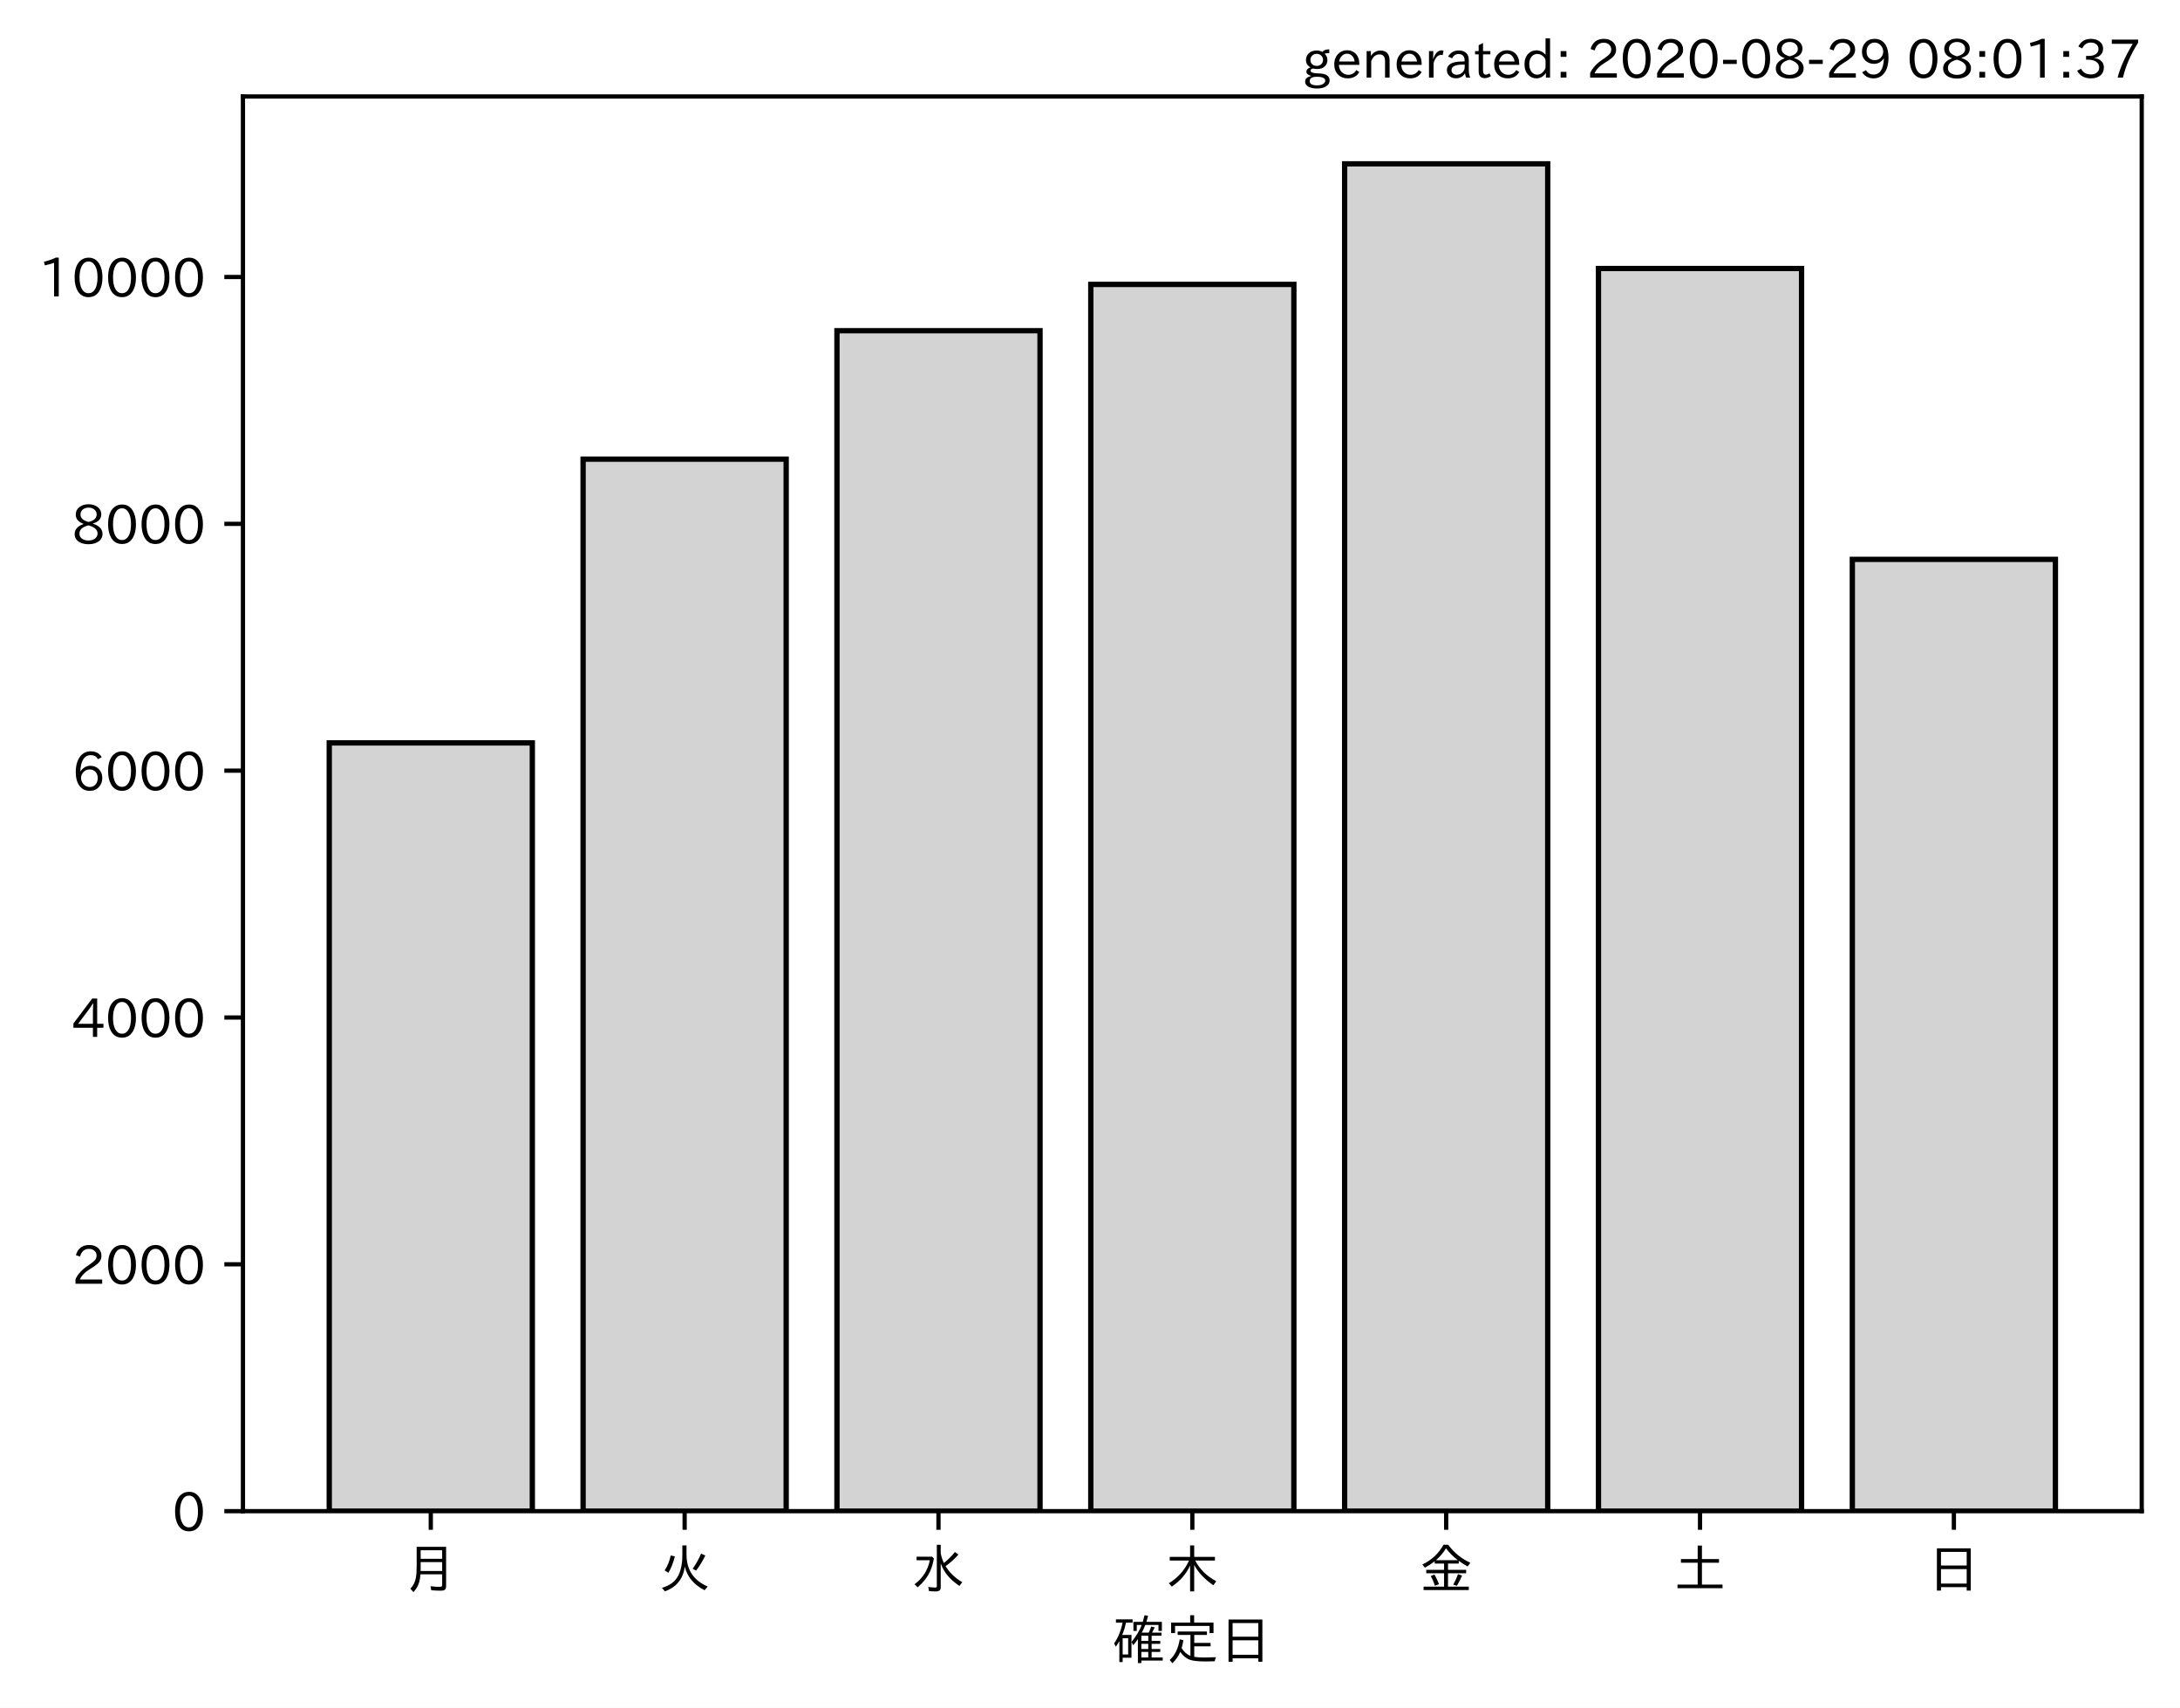
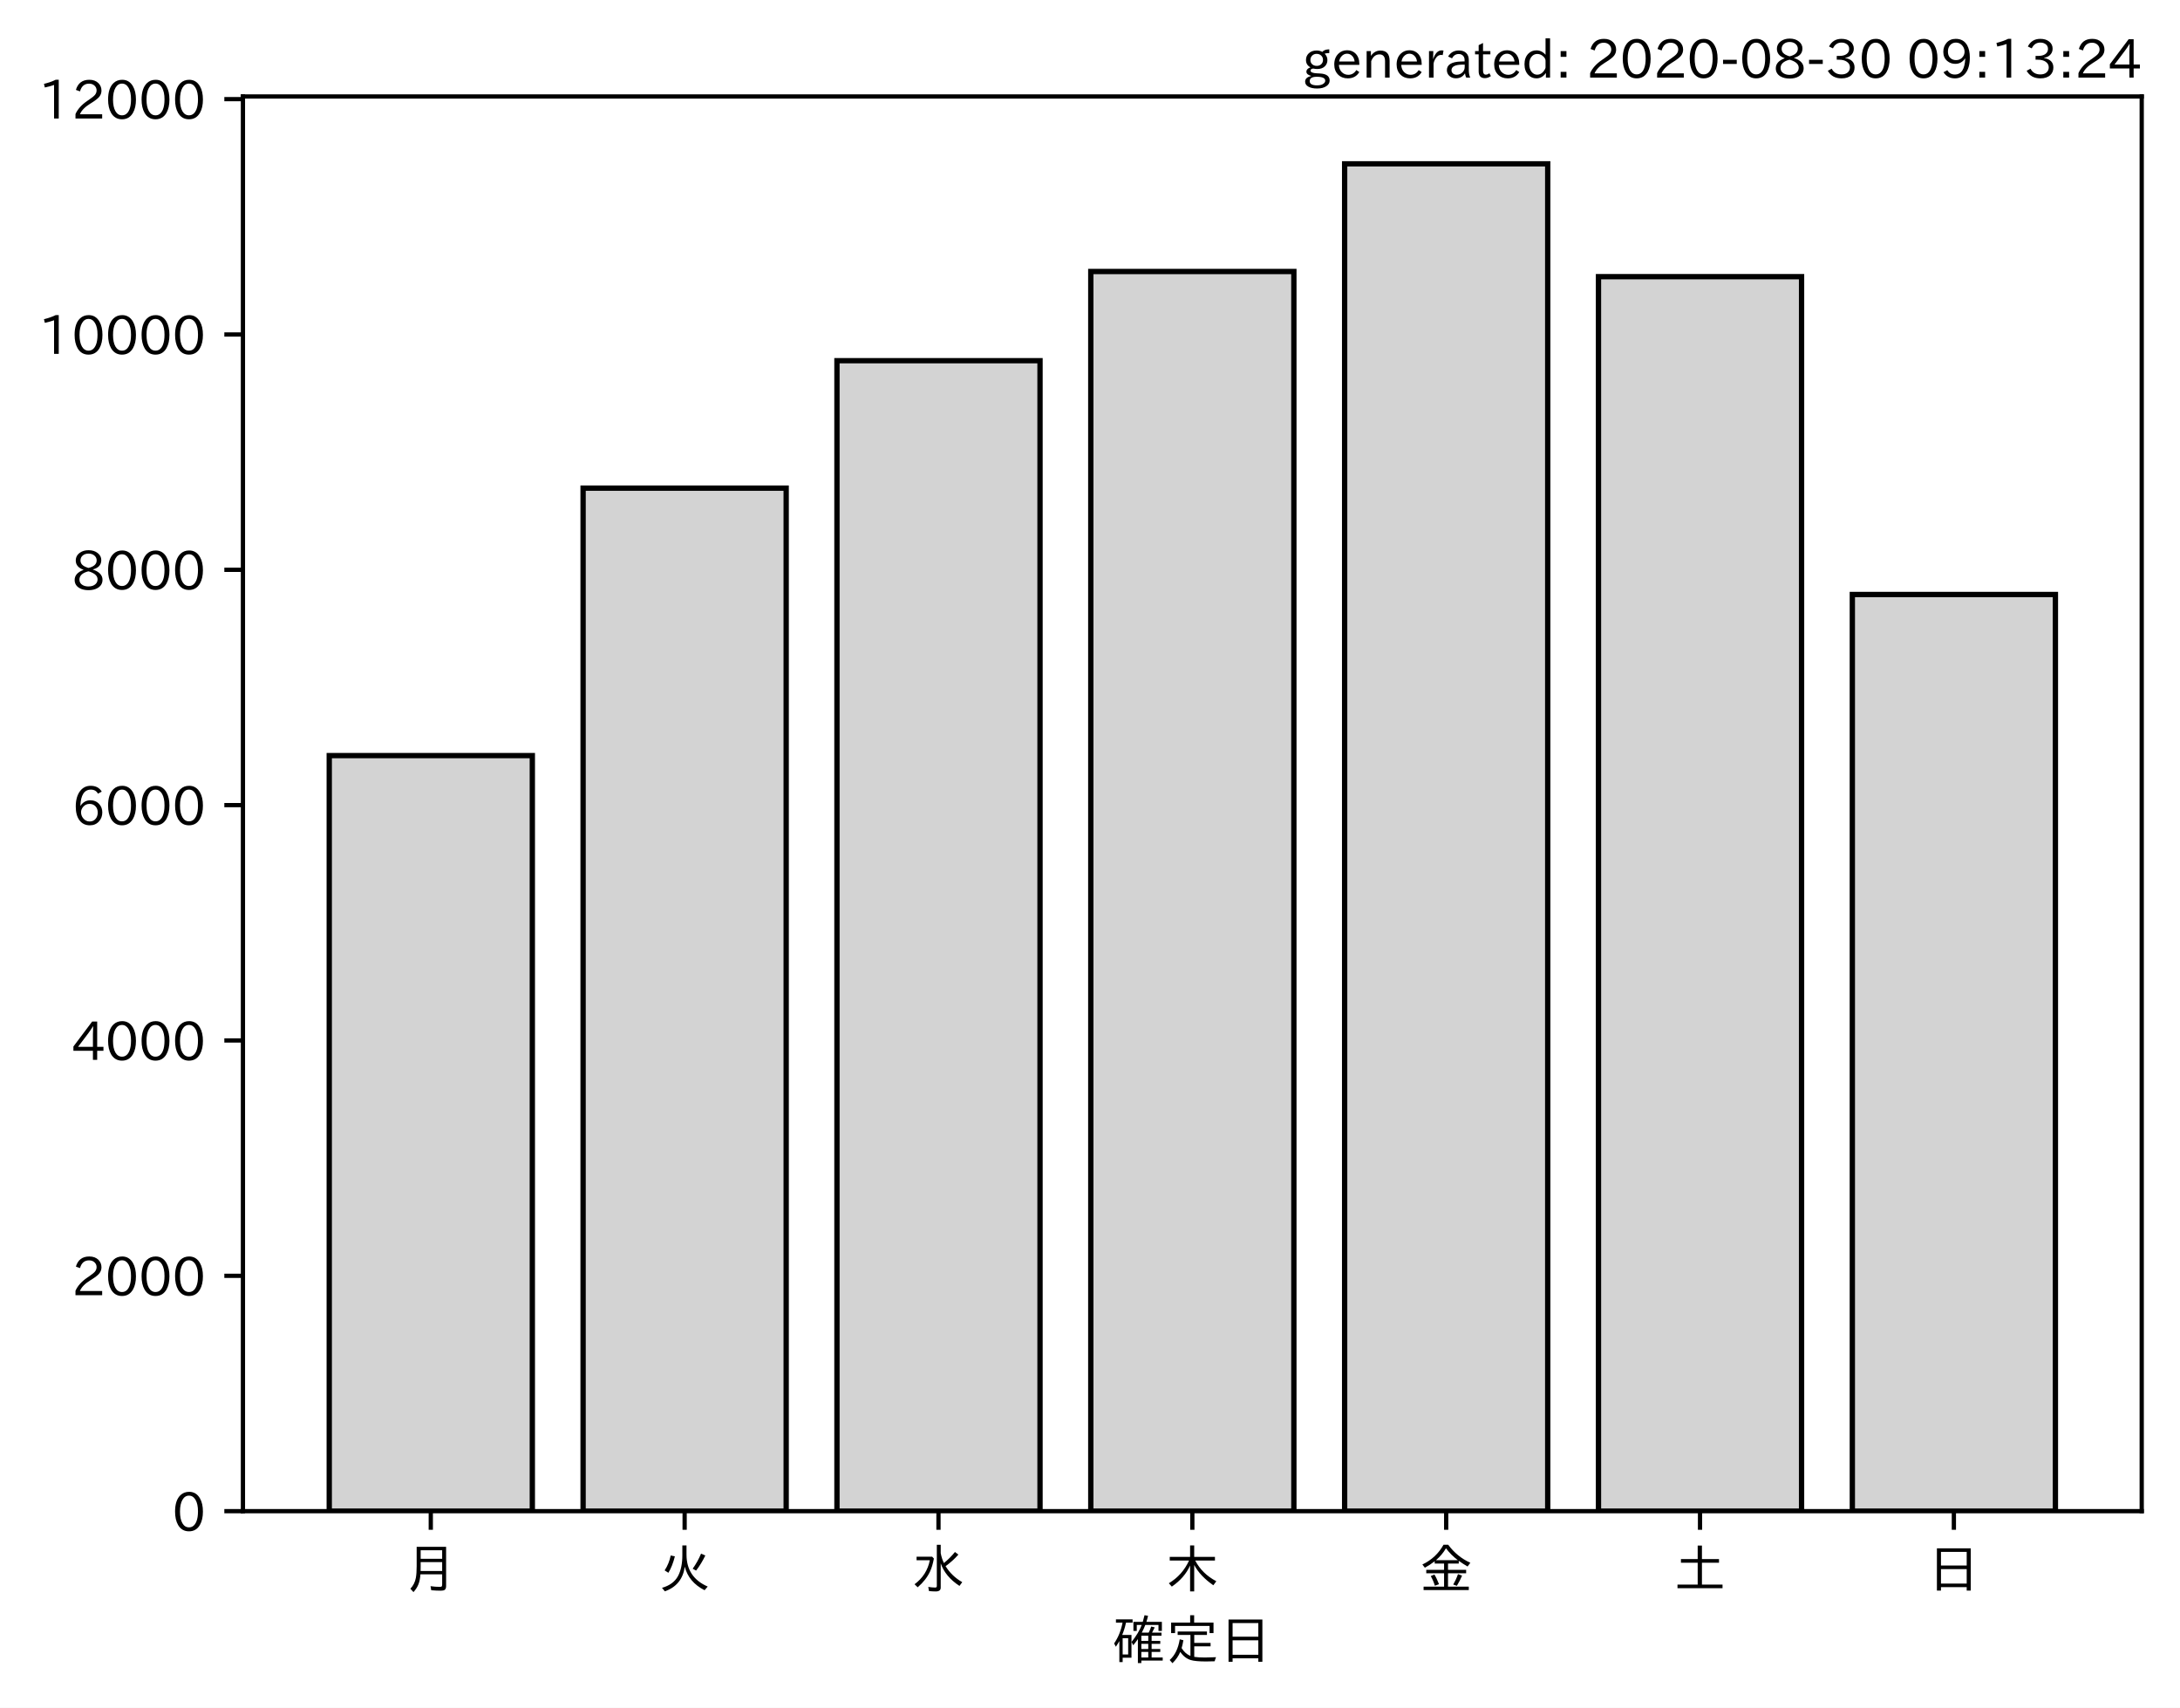
<svg xmlns="http://www.w3.org/2000/svg" xmlns:xlink="http://www.w3.org/1999/xlink" height="321.24pt" version="1.1" viewBox="0 0 410.012 321.24" width="410.012pt">
  <defs>
    <style type="text/css">*{stroke-linecap:butt;stroke-linejoin:round;}</style>
  </defs>
  <g id="figure_1">
    <g id="patch_1">
      <path d="M 0 321.24  L 410.012 321.24  L 410.012 0  L 0 0  z " style="fill:#ffffff;" />
    </g>
    <g id="axes_1">
      <g id="patch_2">
        <path d="M 45.692 284.259  L 402.812 284.259  L 402.812 18.147  L 45.692 18.147  z " style="fill:#ffffff;" />
      </g>
      <g id="patch_3">
-         <path clip-path="url(#pcfade4bf0b)" d="M 61.925 284.259  L 100.12 284.259  L 100.12 139.744  L 61.925 139.744  z " style="fill:#d3d3d3;stroke:#000000;stroke-linejoin:miter;" />
+         <path clip-path="url(#p72ab924448)" d="M 61.925 284.259  L 100.12 284.259  L 100.12 142.133  L 61.925 142.133  z " style="fill:#d3d3d3;stroke:#000000;stroke-linejoin:miter;" />
      </g>
      <g id="patch_4">
-         <path clip-path="url(#pcfade4bf0b)" d="M 109.668 284.259  L 147.863 284.259  L 147.863 86.373  L 109.668 86.373  z " style="fill:#d3d3d3;stroke:#000000;stroke-linejoin:miter;" />
+         <path clip-path="url(#p72ab924448)" d="M 109.668 284.259  L 147.863 284.259  L 147.863 91.821  L 109.668 91.821  z " style="fill:#d3d3d3;stroke:#000000;stroke-linejoin:miter;" />
      </g>
      <g id="patch_5">
-         <path clip-path="url(#pcfade4bf0b)" d="M 157.412 284.259  L 195.606 284.259  L 195.606 62.206  L 157.412 62.206  z " style="fill:#d3d3d3;stroke:#000000;stroke-linejoin:miter;" />
+         <path clip-path="url(#p72ab924448)" d="M 157.412 284.259  L 195.606 284.259  L 195.606 67.85  L 157.412 67.85  z " style="fill:#d3d3d3;stroke:#000000;stroke-linejoin:miter;" />
      </g>
      <g id="patch_6">
-         <path clip-path="url(#pcfade4bf0b)" d="M 205.155 284.259  L 243.35 284.259  L 243.35 53.5  L 205.155 53.5  z " style="fill:#d3d3d3;stroke:#000000;stroke-linejoin:miter;" />
+         <path clip-path="url(#p72ab924448)" d="M 205.155 284.259  L 243.35 284.259  L 243.35 51.072  L 205.155 51.072  z " style="fill:#d3d3d3;stroke:#000000;stroke-linejoin:miter;" />
      </g>
      <g id="patch_7">
-         <path clip-path="url(#pcfade4bf0b)" d="M 252.898 284.259  L 291.093 284.259  L 291.093 30.819  L 252.898 30.819  z " style="fill:#d3d3d3;stroke:#000000;stroke-linejoin:miter;" />
+         <path clip-path="url(#p72ab924448)" d="M 252.898 284.259  L 291.093 284.259  L 291.093 30.819  L 252.898 30.819  z " style="fill:#d3d3d3;stroke:#000000;stroke-linejoin:miter;" />
      </g>
      <g id="patch_8">
-         <path clip-path="url(#pcfade4bf0b)" d="M 300.641 284.259  L 338.836 284.259  L 338.836 50.505  L 300.641 50.505  z " style="fill:#d3d3d3;stroke:#000000;stroke-linejoin:miter;" />
+         <path clip-path="url(#p72ab924448)" d="M 300.641 284.259  L 338.836 284.259  L 338.836 52.046  L 300.641 52.046  z " style="fill:#d3d3d3;stroke:#000000;stroke-linejoin:miter;" />
      </g>
      <g id="patch_9">
-         <path clip-path="url(#pcfade4bf0b)" d="M 348.385 284.259  L 386.579 284.259  L 386.579 105.223  L 348.385 105.223  z " style="fill:#d3d3d3;stroke:#000000;stroke-linejoin:miter;" />
+         <path clip-path="url(#p72ab924448)" d="M 348.385 284.259  L 386.579 284.259  L 386.579 111.831  L 348.385 111.831  z " style="fill:#d3d3d3;stroke:#000000;stroke-linejoin:miter;" />
      </g>
      <g id="matplotlib.axis_1">
        <g id="xtick_1">
          <g id="line2d_1">
            <defs>
-               <path d="M 0 0  L 0 3.5  " id="mb59ddfa5ec" style="stroke:#000000;stroke-width:0.8;" />
+               <path d="M 0 0  L 0 3.5  " id="meb953d9f2c" style="stroke:#000000;stroke-width:0.8;" />
            </defs>
            <g>
-               <use style="stroke:#000000;stroke-width:0.8;" x="81.022" xlink:href="#mb59ddfa5ec" y="284.259" />
+               <use style="stroke:#000000;stroke-width:0.8;" x="81.022" xlink:href="#meb953d9f2c" y="284.259" />
            </g>
          </g>
          <g id="text_1">
            <g transform="translate(76.02224 298.7493)scale(0.1 -0.1)">
              <defs>
                <path d="M 78.812 77.875  L 78.812 4  Q 78.812 -1.219 76.078 -3.172  Q 73.969 -4.688 68.797 -4.688  Q 60.844 -4.688 50.828 -3.859  L 49.516 3.812  Q 58.594 2.484 67.094 2.484  Q 70.359 2.484 71.047 4.109  Q 71.391 4.891 71.391 6.844  L 71.391 26.125  L 30.516 26.125  Q 29.781 14.938 26.812 7.422  Q 24.031 0.094 17.438 -7.375  L 11.625 -0.984  Q 19.672 7.422 21.922 19.438  Q 23.438 27.688 23.438 41.406  L 23.438 77.875  z M 30.953 71.391  L 30.953 55.328  L 71.391 55.328  L 71.391 71.391  z M 30.953 49.125  L 30.953 39.938  Q 30.953 35.75 30.859 33.547  L 30.859 32.328  L 71.391 32.328  L 71.391 49.125  z " id="IPAexGothic-26376" />
              </defs>
              <use xlink:href="#IPAexGothic-26376" />
            </g>
          </g>
        </g>
        <g id="xtick_2">
          <g id="line2d_2">
            <g>
-               <use style="stroke:#000000;stroke-width:0.8;" x="128.766" xlink:href="#mb59ddfa5ec" y="284.259" />
+               <use style="stroke:#000000;stroke-width:0.8;" x="128.766" xlink:href="#meb953d9f2c" y="284.259" />
            </g>
          </g>
          <g id="text_2">
            <g transform="translate(123.7656 298.7493)scale(0.1 -0.1)">
              <defs>
                <path d="M 53.516 80.422  L 53.516 63.188  Q 53.516 20.359 93.406 3.078  L 87.5 -3.812  Q 57.672 11.328 50.297 40.375  Q 45.359 5.672 12.797 -5.906  L 7.422 0.688  Q 28.859 6.844 37.406 22.609  Q 45.703 37.844 45.703 62.016  L 45.703 80.422  z M 12.406 33.5  Q 20.703 46.141 23.828 61.531  L 31.641 59.906  Q 27 41.312 19.438 29  z M 65.141 36.625  Q 74.656 50.047 80.906 64.984  L 88.922 61.531  Q 81.109 45.406 71.531 33.109  z " id="IPAexGothic-28779" />
              </defs>
              <use xlink:href="#IPAexGothic-28779" />
            </g>
          </g>
        </g>
        <g id="xtick_3">
          <g id="line2d_3">
            <g>
-               <use style="stroke:#000000;stroke-width:0.8;" x="176.509" xlink:href="#mb59ddfa5ec" y="284.259" />
+               <use style="stroke:#000000;stroke-width:0.8;" x="176.509" xlink:href="#meb953d9f2c" y="284.259" />
            </g>
          </g>
          <g id="text_3">
            <g transform="translate(171.5089 298.7493)scale(0.1 -0.1)">
              <defs>
                <path d="M 54.203 65.922  Q 56.156 55.562 60.203 47.312  Q 71.578 56.453 81 68.109  L 87.406 63.188  Q 77.25 51.516 63.375 41.406  Q 75 22.609 94.672 11.375  L 89.5 4.297  Q 62.75 21.781 54.203 46.781  L 54.203 0.984  Q 54.203 -6.109 44.875 -6.109  Q 38.812 -6.109 32.172 -5.422  L 30.766 2.391  Q 38.422 1.219 44 1.219  Q 46.875 1.219 46.875 4.109  L 46.875 81.688  L 54.203 81.688  z M 8.797 59.281  L 38.094 59.281  L 41.359 55.766  Q 38.672 41.219 34.078 31.297  Q 26.656 15.375 10.891 1.703  L 4.984 7.422  Q 28.266 24.656 33.688 52.594  L 8.797 52.594  z " id="IPAexGothic-27700" />
              </defs>
              <use xlink:href="#IPAexGothic-27700" />
            </g>
          </g>
        </g>
        <g id="xtick_4">
          <g id="line2d_4">
            <g>
-               <use style="stroke:#000000;stroke-width:0.8;" x="224.252" xlink:href="#mb59ddfa5ec" y="284.259" />
+               <use style="stroke:#000000;stroke-width:0.8;" x="224.252" xlink:href="#meb953d9f2c" y="284.259" />
            </g>
          </g>
          <g id="text_4">
            <g transform="translate(219.2522 298.7493)scale(0.1 -0.1)">
              <defs>
                <path d="M 55.422 52  Q 68.5 27 95.125 13.094  L 89.5 5.516  Q 64.594 22.797 53.516 43.703  L 53.516 -6  L 45.797 -6  L 45.797 42.672  Q 35.5 19.578 11.422 2.984  L 5.812 9.281  Q 31.453 24.75 43.797 52  L 7.516 52  L 7.516 58.891  L 45.797 58.891  L 45.797 80.469  L 53.516 80.469  L 53.516 58.891  L 92.531 58.891  L 92.531 52  z " id="IPAexGothic-26408" />
              </defs>
              <use xlink:href="#IPAexGothic-26408" />
            </g>
          </g>
        </g>
        <g id="xtick_5">
          <g id="line2d_5">
            <g>
-               <use style="stroke:#000000;stroke-width:0.8;" x="271.996" xlink:href="#mb59ddfa5ec" y="284.259" />
+               <use style="stroke:#000000;stroke-width:0.8;" x="271.996" xlink:href="#meb953d9f2c" y="284.259" />
            </g>
          </g>
          <g id="text_5">
            <g transform="translate(266.9955 298.7493)scale(0.1 -0.1)">
              <defs>
                <path d="M 53.469 46.391  L 53.469 34.516  L 87.547 34.516  L 87.547 28.125  L 53.469 28.125  L 53.469 2.984  L 92.531 2.984  L 92.531 -3.516  L 7.516 -3.516  L 7.516 2.984  L 46.047 2.984  L 46.047 28.125  L 12.547 28.125  L 12.547 34.516  L 46.047 34.516  L 46.047 46.391  L 28.422 46.391  L 28.422 50.688  Q 19.734 43.891 9.906 38.531  L 5.219 44.578  Q 31.344 56.984 45.016 81.781  L 53.766 81.781  Q 70.359 59.234 95.453 47.797  L 90.234 40.828  Q 81.547 45.844 73.641 51.469  L 73.641 46.391  z M 72.016 52.688  Q 59.078 62.406 49.562 75.094  Q 42.828 63.141 30.812 52.688  z M 28.719 4.688  Q 26.078 13.719 21 22.797  L 27.875 25.688  Q 31.938 19.188 36.531 7.516  z M 63.188 6.891  Q 68.797 16.406 72.219 26.516  L 79.891 23.578  Q 75.922 14.156 70.125 4.5  z " id="IPAexGothic-37329" />
              </defs>
              <use xlink:href="#IPAexGothic-37329" />
            </g>
          </g>
        </g>
        <g id="xtick_6">
          <g id="line2d_6">
            <g>
-               <use style="stroke:#000000;stroke-width:0.8;" x="319.739" xlink:href="#mb59ddfa5ec" y="284.259" />
+               <use style="stroke:#000000;stroke-width:0.8;" x="319.739" xlink:href="#meb953d9f2c" y="284.259" />
            </g>
          </g>
          <g id="text_6">
            <g transform="translate(314.7388 298.7493)scale(0.1 -0.1)">
              <defs>
                <path d="M 45.609 54.781  L 45.609 80.172  L 53.609 80.172  L 53.609 54.781  L 85.688 54.781  L 85.688 47.906  L 53.609 47.906  L 53.609 6.781  L 92.328 6.781  L 92.328 0  L 7.625 0  L 7.625 6.781  L 45.609 6.781  L 45.609 47.906  L 14.109 47.906  L 14.109 54.781  z " id="IPAexGothic-22303" />
              </defs>
              <use xlink:href="#IPAexGothic-22303" />
            </g>
          </g>
        </g>
        <g id="xtick_7">
          <g id="line2d_7">
            <g>
-               <use style="stroke:#000000;stroke-width:0.8;" x="367.482" xlink:href="#mb59ddfa5ec" y="284.259" />
+               <use style="stroke:#000000;stroke-width:0.8;" x="367.482" xlink:href="#meb953d9f2c" y="284.259" />
            </g>
          </g>
          <g id="text_7">
            <g transform="translate(362.4821 298.7493)scale(0.1 -0.1)">
              <defs>
                <path d="M 81.734 75  L 81.734 -4.5  L 74.125 -4.5  L 74.125 2  L 25.734 2  L 25.734 -4.5  L 18.109 -4.5  L 18.109 75  z M 25.734 68.312  L 25.734 42.672  L 74.125 42.672  L 74.125 68.312  z M 25.734 35.891  L 25.734 8.688  L 74.125 8.688  L 74.125 35.891  z " id="IPAexGothic-26085" />
              </defs>
              <use xlink:href="#IPAexGothic-26085" />
            </g>
          </g>
        </g>
        <g id="text_8">
          <g transform="translate(209.2522 312.1399)scale(0.1 -0.1)">
            <defs>
              <path d="M 67.922 50.297  Q 70.562 55.281 72.609 61.812  L 79.297 60.203  Q 76.172 53.609 74.219 50.297  L 92 50.297  L 92 44.484  L 73.438 44.484  L 73.438 34.719  L 89.703 34.719  L 89.703 29.203  L 73.438 29.203  L 73.438 19.531  L 89.703 19.531  L 89.703 14.016  L 73.438 14.016  L 73.438 3.609  L 94.281 3.609  L 94.281 -2.203  L 54.109 -2.203  L 54.109 -6.984  L 47.609 -6.984  L 47.609 38.188  Q 43.062 31.547 38.812 26.609  L 35.688 32.812  Q 49.359 49.953 54.781 64.797  L 45.516 64.797  L 45.516 53.516  L 39.203 53.516  L 39.203 70.609  L 56.781 70.609  Q 58.594 76.609 60.109 83.109  L 66.703 81.891  Q 65.234 75.531 63.625 70.609  L 92.719 70.609  L 92.719 53.516  L 86.328 53.516  L 86.328 64.797  L 61.531 64.797  Q 58.547 56.984 54.891 50.297  z M 67.141 44.484  L 54.109 44.484  L 54.109 34.719  L 67.141 34.719  z M 67.141 29.203  L 54.109 29.203  L 54.109 19.531  L 67.141 19.531  z M 67.141 14.016  L 54.109 14.016  L 54.109 3.609  L 67.141 3.609  z M 18.109 46  L 35.547 46  L 35.547 3.078  L 18.953 3.078  L 18.953 -5.125  L 12.75 -5.125  L 12.75 34.469  Q 10.156 29.734 6.156 23.781  L 2.938 29.984  Q 14.547 47.078 18.75 69  L 6.344 69  L 6.344 75.297  L 37.641 75.297  L 37.641 69  L 25.25 69  L 24.953 68.016  Q 22.75 57.234 18.109 46  z M 18.953 39.891  L 18.953 9.188  L 29.344 9.188  L 29.344 39.891  z " id="IPAexGothic-30906" />
              <path d="M 53.609 4.734  Q 61.422 3.516 73.578 3.516  Q 81.109 3.516 94.578 4.109  Q 93.172 0.922 92 -3.562  Q 81.781 -3.906 75.688 -3.906  Q 55.766 -3.906 46.922 -1.219  Q 35.297 2.391 27.344 14.109  Q 22.516 2.547 12.594 -7.172  L 7.422 -1.172  Q 22.125 11.859 26.312 37.797  L 33.203 35.984  Q 31.734 27.438 29.828 21.188  Q 36.531 10.594 46.438 6.5  L 46.438 46  L 22.406 46  L 22.406 52.391  L 77.484 52.391  L 77.484 46  L 53.609 46  L 53.609 31  L 84.328 31  L 84.328 24.516  L 53.609 24.516  z M 53.422 69.188  L 89.844 69.188  L 89.844 49.469  L 82.422 49.469  L 82.422 62.891  L 17.531 62.891  L 17.531 49.469  L 10.109 49.469  L 10.109 69.188  L 45.906 69.188  L 45.906 83.016  L 53.422 83.016  z " id="IPAexGothic-23450" />
            </defs>
            <use xlink:href="#IPAexGothic-30906" />
            <use x="100" xlink:href="#IPAexGothic-23450" />
            <use x="200" xlink:href="#IPAexGothic-26085" />
          </g>
        </g>
      </g>
      <g id="matplotlib.axis_2">
        <g id="ytick_1">
          <g id="line2d_8">
            <defs>
-               <path d="M 0 0  L -3.5 0  " id="mc21ca2fbd2" style="stroke:#000000;stroke-width:0.8;" />
+               <path d="M 0 0  L -3.5 0  " id="m184b1fd2f1" style="stroke:#000000;stroke-width:0.8;" />
            </defs>
            <g>
-               <use style="stroke:#000000;stroke-width:0.8;" x="45.692" xlink:href="#mc21ca2fbd2" y="284.259" />
+               <use style="stroke:#000000;stroke-width:0.8;" x="45.692" xlink:href="#m184b1fd2f1" y="284.259" />
            </g>
          </g>
          <g id="text_9">
            <g transform="translate(32.39375 288.0039)scale(0.1 -0.1)">
              <defs>
                <path d="M 31.844 73.828  Q 45.016 73.828 52.094 61.625  Q 57.719 51.953 57.719 36.625  Q 57.719 21.438 52.094 11.578  Q 45.125 -0.484 31.5 -0.484  Q 17.922 -0.484 10.938 11.578  Q 5.328 21.438 5.328 36.719  Q 5.328 58.016 15.625 67.719  Q 22.172 73.828 31.844 73.828  z M 31.5 66.656  Q 23.688 66.656 19.188 58.734  Q 14.594 50.734 14.594 36.625  Q 14.594 22.75 19.094 14.797  Q 23.641 6.984 31.5 6.984  Q 40.922 6.984 45.453 18.016  Q 48.438 25.344 48.438 37.109  Q 48.438 50.875 43.844 58.734  Q 39.203 66.656 31.5 66.656  z " id="IPAexGothic-48" />
              </defs>
              <use xlink:href="#IPAexGothic-48" />
            </g>
          </g>
        </g>
        <g id="ytick_2">
          <g id="line2d_9">
            <g>
-               <use style="stroke:#000000;stroke-width:0.8;" x="45.692" xlink:href="#mc21ca2fbd2" y="237.828" />
+               <use style="stroke:#000000;stroke-width:0.8;" x="45.692" xlink:href="#m184b1fd2f1" y="239.99" />
            </g>
          </g>
          <g id="text_10">
-             <g transform="translate(13.49844 241.5736)scale(0.1 -0.1)">
+             <g transform="translate(13.49844 243.7349)scale(0.1 -0.1)">
              <defs>
                <path d="M 57.172 0.984  L 6.984 0.984  L 6.984 9.281  Q 12.891 23.047 29.594 34.422  L 32.375 36.281  Q 40.922 42.141 43.609 45.406  Q 46.688 49.266 46.688 53.812  Q 46.688 58.938 43.062 62.547  Q 39.062 66.547 32.562 66.547  Q 19.531 66.547 15.484 52  L 7.766 54.781  Q 13.328 73.828 33.062 73.828  Q 43.844 73.828 50.25 67.438  Q 55.859 61.672 55.859 53.516  Q 55.859 47.469 52.25 42.531  Q 48.922 37.75 36.969 30.281  L 34.859 29  Q 19.625 19.578 15.281 8.891  L 57.172 8.891  z " id="IPAexGothic-50" />
              </defs>
              <use xlink:href="#IPAexGothic-50" />
              <use x="62.988" xlink:href="#IPAexGothic-48" />
              <use x="125.977" xlink:href="#IPAexGothic-48" />
              <use x="188.965" xlink:href="#IPAexGothic-48" />
            </g>
          </g>
        </g>
        <g id="ytick_3">
          <g id="line2d_10">
            <g>
-               <use style="stroke:#000000;stroke-width:0.8;" x="45.692" xlink:href="#mc21ca2fbd2" y="191.398" />
+               <use style="stroke:#000000;stroke-width:0.8;" x="45.692" xlink:href="#m184b1fd2f1" y="195.721" />
            </g>
          </g>
          <g id="text_11">
-             <g transform="translate(13.49844 195.1433)scale(0.1 -0.1)">
+             <g transform="translate(13.49844 199.4659)scale(0.1 -0.1)">
              <defs>
                <path d="M 59.578 18.109  L 47.797 18.109  L 47.797 0.984  L 39.797 0.984  L 39.797 18.109  L 3.078 18.109  L 3.078 26.125  L 38.375 73.094  L 47.797 73.094  L 47.797 25.531  L 59.578 25.531  z M 40.281 64.203  L 39.984 64.203  Q 35.594 57.125 31.297 51.312  L 11.859 25.531  L 39.797 25.531  L 39.797 49.125  Q 39.797 54.391 40.281 64.203  z " id="IPAexGothic-52" />
              </defs>
              <use xlink:href="#IPAexGothic-52" />
              <use x="62.988" xlink:href="#IPAexGothic-48" />
              <use x="125.977" xlink:href="#IPAexGothic-48" />
              <use x="188.965" xlink:href="#IPAexGothic-48" />
            </g>
          </g>
        </g>
        <g id="ytick_4">
          <g id="line2d_11">
            <g>
-               <use style="stroke:#000000;stroke-width:0.8;" x="45.692" xlink:href="#mc21ca2fbd2" y="144.968" />
+               <use style="stroke:#000000;stroke-width:0.8;" x="45.692" xlink:href="#m184b1fd2f1" y="151.452" />
            </g>
          </g>
          <g id="text_12">
-             <g transform="translate(13.49844 148.7129)scale(0.1 -0.1)">
+             <g transform="translate(13.49844 155.197)scale(0.1 -0.1)">
              <defs>
                <path d="M 16.5 36.375  Q 23.578 46.578 34.906 46.578  Q 45.406 46.578 51.812 39.266  Q 57.422 32.906 57.422 23.781  Q 57.422 13.812 51.125 6.781  Q 44.578 -0.484 34.031 -0.484  Q 21.484 -0.484 14.406 9.078  Q 7.516 18.406 7.516 34.812  Q 7.516 53.516 15.828 64.203  Q 23.344 73.828 35.5 73.828  Q 49.859 73.828 56.391 62.891  L 49.219 58.984  Q 45.219 66.656 35.938 66.656  Q 17.484 66.656 16.109 36.375  z M 33.453 39.797  Q 26.312 39.797 21.625 34.469  Q 17.438 29.688 17.438 24.078  Q 17.438 18.062 21.141 13.188  Q 26.125 6.688 33.734 6.688  Q 41.703 6.688 45.953 13.188  Q 48.828 17.625 48.828 23.484  Q 48.828 30.375 45.016 34.812  Q 40.625 39.797 33.453 39.797  z " id="IPAexGothic-54" />
              </defs>
              <use xlink:href="#IPAexGothic-54" />
              <use x="62.988" xlink:href="#IPAexGothic-48" />
              <use x="125.977" xlink:href="#IPAexGothic-48" />
              <use x="188.965" xlink:href="#IPAexGothic-48" />
            </g>
          </g>
        </g>
        <g id="ytick_5">
          <g id="line2d_12">
            <g>
-               <use style="stroke:#000000;stroke-width:0.8;" x="45.692" xlink:href="#mc21ca2fbd2" y="98.537" />
+               <use style="stroke:#000000;stroke-width:0.8;" x="45.692" xlink:href="#m184b1fd2f1" y="107.183" />
            </g>
          </g>
          <g id="text_13">
-             <g transform="translate(13.49844 102.2826)scale(0.1 -0.1)">
+             <g transform="translate(13.49844 110.928)scale(0.1 -0.1)">
              <defs>
                <path d="M 39.703 37.891  Q 57.812 31.734 57.812 18.703  Q 57.812 8.453 48.438 3.078  Q 41.609 -0.875 31.5 -0.875  Q 21.344 -0.875 14.5 3.078  Q 5.422 8.297 5.422 18.406  Q 5.422 31.062 22.016 37.203  L 22.016 37.5  Q 7.516 42.719 7.516 54.828  Q 7.516 64.062 15.328 69.625  Q 21.969 74.312 31.547 74.312  Q 42.234 74.312 48.922 68.797  Q 55.516 63.578 55.516 55.719  Q 55.516 42.281 39.703 38.188  z M 31.594 41.016  Q 46.828 44.625 46.828 55.125  Q 46.828 61.188 41.797 64.844  Q 37.703 67.922 31.5 67.922  Q 25.094 67.922 20.797 64.5  Q 16.406 60.891 16.406 55.031  Q 16.406 49.219 21.094 45.703  Q 23.344 43.891 26.906 42.531  Q 31 40.875 31.594 41.016  z M 30.906 34.516  Q 14.406 30.172 14.406 19  Q 14.406 12.109 20.516 8.688  Q 25.094 6.109 31.391 6.109  Q 40.234 6.109 45.016 10.891  Q 48.531 14.406 48.531 19.531  Q 48.531 24.906 43.656 28.906  Q 40.766 31.156 36.719 32.812  Q 31.984 34.719 30.906 34.516  z " id="IPAexGothic-56" />
              </defs>
              <use xlink:href="#IPAexGothic-56" />
              <use x="62.988" xlink:href="#IPAexGothic-48" />
              <use x="125.977" xlink:href="#IPAexGothic-48" />
              <use x="188.965" xlink:href="#IPAexGothic-48" />
            </g>
          </g>
        </g>
        <g id="ytick_6">
          <g id="line2d_13">
            <g>
-               <use style="stroke:#000000;stroke-width:0.8;" x="45.692" xlink:href="#mc21ca2fbd2" y="52.107" />
+               <use style="stroke:#000000;stroke-width:0.8;" x="45.692" xlink:href="#m184b1fd2f1" y="62.914" />
            </g>
          </g>
          <g id="text_14">
-             <g transform="translate(7.2 55.85225)scale(0.1 -0.1)">
+             <g transform="translate(7.2 66.65896)scale(0.1 -0.1)">
              <defs>
                <path d="M 38.484 0.984  L 29.688 0.984  L 29.688 64.109  Q 21.438 61.281 12.312 59.328  L 10.688 66.109  Q 23.734 69.391 32.906 73.922  L 38.484 73.922  z " id="IPAexGothic-49" />
              </defs>
              <use xlink:href="#IPAexGothic-49" />
              <use x="62.988" xlink:href="#IPAexGothic-48" />
+               <use x="125.977" xlink:href="#IPAexGothic-48" />
+               <use x="188.965" xlink:href="#IPAexGothic-48" />
+               <use x="251.953" xlink:href="#IPAexGothic-48" />
+             </g>
+           </g>
+         </g>
+         <g id="ytick_7">
+           <g id="line2d_14">
+             <g>
+               <use style="stroke:#000000;stroke-width:0.8;" x="45.692" xlink:href="#m184b1fd2f1" y="18.645" />
+             </g>
+           </g>
+           <g id="text_15">
+             <g transform="translate(7.2 22.38996)scale(0.1 -0.1)">
+               <use xlink:href="#IPAexGothic-49" />
+               <use x="62.988" xlink:href="#IPAexGothic-50" />
              <use x="125.977" xlink:href="#IPAexGothic-48" />
              <use x="188.965" xlink:href="#IPAexGothic-48" />
              <use x="251.953" xlink:href="#IPAexGothic-48" />
            </g>
          </g>
        </g>
      </g>
      <g id="patch_10">
        <path d="M 45.692 284.259  L 45.692 18.147  " style="fill:none;stroke:#000000;stroke-linecap:square;stroke-linejoin:miter;stroke-width:0.8;" />
      </g>
      <g id="patch_11">
        <path d="M 402.812 284.259  L 402.812 18.147  " style="fill:none;stroke:#000000;stroke-linecap:square;stroke-linejoin:miter;stroke-width:0.8;" />
      </g>
      <g id="patch_12">
        <path d="M 45.692 284.259  L 402.812 284.259  " style="fill:none;stroke:#000000;stroke-linecap:square;stroke-linejoin:miter;stroke-width:0.8;" />
      </g>
      <g id="patch_13">
        <path d="M 45.692 18.147  L 402.812 18.147  " style="fill:none;stroke:#000000;stroke-linecap:square;stroke-linejoin:miter;stroke-width:0.8;" />
      </g>
    </g>
-     <g id="text_15">
+     <g id="text_16">
      <g transform="translate(244.9169 14.69063)scale(0.1 -0.1)">
        <defs>
          <path d="M 20.797 17.969  Q 15.719 17.531 15.719 14.062  Q 15.719 9.578 27.547 8.984  L 33.297 8.688  Q 51.609 7.766 51.609 -4.594  Q 51.609 -10.938 45.703 -14.984  Q 39.359 -19.578 28.031 -19.578  Q 17.781 -19.578 11.531 -16.062  Q 5.516 -12.641 5.516 -6.688  Q 5.516 1.312 16.797 3.859  L 16.797 4.203  Q 7.906 6.453 7.906 12.156  Q 7.906 17.438 15.531 20.266  Q 7.125 24.609 7.125 34.078  Q 7.125 41.406 12.016 46.297  Q 17.625 51.906 27.156 51.906  Q 33.203 51.906 37.844 49.266  Q 41.406 53.953 50.922 54.109  L 50.922 47.078  Q 44.344 46.922 42.234 45.906  Q 47.406 40.828 47.406 33.891  Q 47.406 27 42.719 22.266  Q 37.5 17.094 28.328 17.094  Q 24.422 17.094 20.797 17.969  z M 27.094 45.609  Q 22.016 45.609 18.703 42.281  Q 15.438 39.016 15.438 34.078  Q 15.438 29.25 18.5 26.312  Q 21.828 23 27.438 23  Q 32.719 23 35.891 26.219  Q 39.109 29.391 39.109 34.422  Q 39.109 39.016 35.891 42.188  Q 32.516 45.609 27.094 45.609  z M 27.391 2.484  Q 14.109 2.484 14.109 -5.719  Q 14.109 -13.672 28.125 -13.672  Q 37.156 -13.672 41.219 -9.469  Q 43.312 -7.516 43.312 -4.891  Q 43.312 2.484 27.391 2.484  z " id="IPAexGothic-103" />
          <path d="M 13.484 24.906  Q 13.922 16.266 18.891 11.281  Q 23.969 6.203 31.203 6.203  Q 40.719 6.203 46.297 15.094  L 51.906 11.375  Q 44.828 -0.484 30.172 -0.484  Q 19.094 -0.484 11.969 6.594  Q 4.781 13.812 4.781 25.641  Q 4.781 38.188 12.312 45.703  Q 19 52.391 29 52.391  Q 38.422 52.391 44.781 46.188  Q 51.906 38.969 51.906 26.906  L 51.906 24.906  z M 43.062 31.203  Q 42.328 37.984 38.281 41.891  Q 34.281 45.906 28.812 45.906  Q 22.469 45.906 17.969 40.484  Q 14.891 36.812 13.969 31.203  z " id="IPAexGothic-101" />
          <path d="M 52 0.984  L 43.406 0.984  L 43.406 31.891  Q 43.406 44.578 32.906 44.578  Q 22.312 44.578 17.391 31.891  L 17.391 0.984  L 8.797 0.984  L 8.797 50.781  L 16.797 50.781  L 16.797 41.797  Q 23.828 51.812 34.719 51.812  Q 52 51.812 52 32.375  z " id="IPAexGothic-110" />
          <path d="M 36.078 51.812  L 34.578 43.266  Q 32.906 43.609 31.594 43.609  Q 25.828 43.609 22.078 38.188  Q 17.391 31.344 17.391 26.172  L 17.391 0.984  L 8.797 0.984  L 8.797 50.781  L 16.891 50.781  L 16.5 35.984  L 16.703 35.984  Q 22.219 52.203 32.766 52.203  Q 34.469 52.203 36.078 51.812  z " id="IPAexGothic-114" />
          <path d="M 49.312 0.984  L 41.75 0.984  Q 39.984 4.734 39.547 8.688  L 39.203 8.688  Q 33.547 -0.391 22.312 -0.391  Q 14.594 -0.391 9.719 4.5  Q 5.422 8.797 5.422 14.984  Q 5.422 30.422 32.031 31.203  L 38.719 31.391  L 38.719 33.984  Q 38.719 39.203 35.75 42.188  Q 32.625 45.312 27.734 45.312  Q 19.344 45.312 15.141 37.156  L 7.719 40.578  Q 14.656 52 27.938 52  Q 37.109 52 42.047 46.875  Q 46.625 42.281 46.625 33.891  L 46.625 15.578  Q 46.625 6.25 49.312 0.984  z M 38.922 25.391  L 33.453 25.297  Q 14.109 24.859 14.109 14.891  Q 14.109 11.375 16.406 9.078  Q 19.234 6.297 23.828 6.297  Q 30.219 6.297 34.906 10.984  Q 38.922 15.141 38.922 21  z " id="IPAexGothic-97" />
          <path d="M 33.203 3.766  Q 27.641 -0.094 21.828 -0.094  Q 10.203 -0.094 10.203 12.984  L 10.203 44.672  L 3.422 44.672  L 3.422 50.781  L 10.203 50.781  L 10.203 61.969  L 18.406 66.062  L 18.406 50.781  L 32.234 50.781  L 32.234 44.672  L 18.406 44.672  L 18.406 14.156  Q 18.406 6.5 23.641 6.5  Q 27.156 6.5 30.328 9.188  z " id="IPAexGothic-116" />
          <path d="M 52.984 0.984  L 45.172 0.984  L 45.172 9.672  Q 38.141 -0.484 27.391 -0.484  Q 18.453 -0.484 12.312 5.812  Q 4.891 13.188 4.891 25.984  Q 4.891 38.531 12.062 45.906  Q 18.266 52.203 27.391 52.203  Q 37.25 52.203 44.484 43.891  L 44.484 74.906  L 52.984 74.906  z M 44.484 20.359  L 44.484 32.766  Q 44.484 37.703 38.375 42.281  Q 34.078 45.406 28.953 45.406  Q 23.188 45.406 19.188 41.406  Q 13.875 36.078 13.875 26.219  Q 13.875 17.328 18.266 11.719  Q 22.516 6.391 28.859 6.391  Q 36.281 6.391 41.5 13.672  Q 44.484 17.719 44.484 20.359  z " id="IPAexGothic-100" />
          <path d="M 21.391 39.984  L 10.5 39.984  L 10.5 50.781  L 21.391 50.781  z M 21.391 0.984  L 10.5 0.984  L 10.5 11.766  L 21.391 11.766  z " id="IPAexGothic-58" />
          <path id="IPAexGothic-32" />
          <path d="M 30.766 26.609  L 4.984 26.609  L 4.984 34.422  L 30.766 34.422  z " id="IPAexGothic-45" />
+           <path d="M 37.203 37.797  Q 54.781 34.625 54.781 19.969  Q 54.781 11.188 48.875 5.562  Q 42.328 -0.484 30.375 -0.484  Q 12.453 -0.484 4.5 13.766  L 11.812 17.672  Q 17.328 6.891 30.281 6.891  Q 37.891 6.891 42.094 10.797  Q 46.094 14.5 46.094 20.172  Q 46.094 26.859 40.094 30.906  Q 34.625 34.578 25.688 34.578  L 21.297 34.578  L 21.297 41.703  L 25.875 41.703  Q 34.859 41.703 39.594 45.125  Q 44.672 48.734 44.672 54.828  Q 44.672 61.469 38.969 64.656  Q 35.297 66.844 30.172 66.844  Q 19.344 66.844 14.109 55.906  L 6.781 59.422  Q 14.016 73.828 30.281 73.828  Q 40.578 73.828 46.969 68.656  Q 53.375 63.578 53.375 55.219  Q 53.375 47.312 47.172 42.281  Q 43.172 39.062 37.203 38.188  z " id="IPAexGothic-51" />
          <path d="M 46.625 36.812  Q 39.75 26.812 28.328 26.812  Q 19.578 26.812 13.234 32.125  Q 5.719 38.422 5.719 49.422  Q 5.719 59.578 12.016 66.656  Q 18.453 73.828 29.203 73.828  Q 43.75 73.828 50.641 61.719  Q 55.609 52.781 55.609 38.625  Q 55.609 19.531 47.516 9.188  Q 39.891 -0.484 27.641 -0.484  Q 13.422 -0.484 6.109 10.984  L 13.328 14.891  Q 18.062 6.688 27.391 6.688  Q 45.656 6.688 47.016 36.812  z M 29.5 66.844  Q 22.656 66.844 18.312 61.719  Q 14.406 57.078 14.406 50  Q 14.406 42.828 18.109 38.719  Q 22.406 33.797 29.781 33.797  Q 37.984 33.797 42.625 40.188  Q 45.703 44.484 45.703 49.516  Q 45.703 55.516 42.094 60.359  Q 37.109 66.844 29.5 66.844  z " id="IPAexGothic-57" />
-           <path d="M 37.203 37.797  Q 54.781 34.625 54.781 19.969  Q 54.781 11.188 48.875 5.562  Q 42.328 -0.484 30.375 -0.484  Q 12.453 -0.484 4.5 13.766  L 11.812 17.672  Q 17.328 6.891 30.281 6.891  Q 37.891 6.891 42.094 10.797  Q 46.094 14.5 46.094 20.172  Q 46.094 26.859 40.094 30.906  Q 34.625 34.578 25.688 34.578  L 21.297 34.578  L 21.297 41.703  L 25.875 41.703  Q 34.859 41.703 39.594 45.125  Q 44.672 48.734 44.672 54.828  Q 44.672 61.469 38.969 64.656  Q 35.297 66.844 30.172 66.844  Q 19.344 66.844 14.109 55.906  L 6.781 59.422  Q 14.016 73.828 30.281 73.828  Q 40.578 73.828 46.969 68.656  Q 53.375 63.578 53.375 55.219  Q 53.375 47.312 47.172 42.281  Q 43.172 39.062 37.203 38.188  z " id="IPAexGothic-51" />
-           <path d="M 56.203 66.609  Q 34.969 32.906 27.781 0.984  L 17.672 0.984  Q 24.703 28.656 46.094 64.5  L 6.688 64.5  L 6.688 72.406  L 56.203 72.406  z " id="IPAexGothic-55" />
        </defs>
        <use xlink:href="#IPAexGothic-103" />
        <use x="55.518" xlink:href="#IPAexGothic-101" />
        <use x="112.402" xlink:href="#IPAexGothic-110" />
        <use x="172.803" xlink:href="#IPAexGothic-101" />
        <use x="229.688" xlink:href="#IPAexGothic-114" />
        <use x="266.699" xlink:href="#IPAexGothic-97" />
        <use x="321.68" xlink:href="#IPAexGothic-116" />
        <use x="356.299" xlink:href="#IPAexGothic-101" />
        <use x="413.184" xlink:href="#IPAexGothic-100" />
        <use x="475.586" xlink:href="#IPAexGothic-58" />
        <use x="507.568" xlink:href="#IPAexGothic-32" />
        <use x="534.57" xlink:href="#IPAexGothic-50" />
        <use x="597.559" xlink:href="#IPAexGothic-48" />
        <use x="660.547" xlink:href="#IPAexGothic-50" />
        <use x="723.535" xlink:href="#IPAexGothic-48" />
        <use x="786.523" xlink:href="#IPAexGothic-45" />
        <use x="822.314" xlink:href="#IPAexGothic-48" />
        <use x="885.303" xlink:href="#IPAexGothic-56" />
        <use x="948.291" xlink:href="#IPAexGothic-45" />
-         <use x="984.082" xlink:href="#IPAexGothic-50" />
-         <use x="1047.07" xlink:href="#IPAexGothic-57" />
+         <use x="984.082" xlink:href="#IPAexGothic-51" />
+         <use x="1047.07" xlink:href="#IPAexGothic-48" />
        <use x="1110.059" xlink:href="#IPAexGothic-32" />
        <use x="1137.061" xlink:href="#IPAexGothic-48" />
-         <use x="1200.049" xlink:href="#IPAexGothic-56" />
+         <use x="1200.049" xlink:href="#IPAexGothic-57" />
        <use x="1263.037" xlink:href="#IPAexGothic-58" />
-         <use x="1295.02" xlink:href="#IPAexGothic-48" />
-         <use x="1358.008" xlink:href="#IPAexGothic-49" />
+         <use x="1295.02" xlink:href="#IPAexGothic-49" />
+         <use x="1358.008" xlink:href="#IPAexGothic-51" />
        <use x="1420.996" xlink:href="#IPAexGothic-58" />
-         <use x="1452.979" xlink:href="#IPAexGothic-51" />
-         <use x="1515.967" xlink:href="#IPAexGothic-55" />
+         <use x="1452.979" xlink:href="#IPAexGothic-50" />
+         <use x="1515.967" xlink:href="#IPAexGothic-52" />
      </g>
    </g>
  </g>
  <defs>
-     <clipPath id="pcfade4bf0b">
+     <clipPath id="p72ab924448">
      <rect height="266.112" width="357.12" x="45.692" y="18.147" />
    </clipPath>
  </defs>
</svg>
